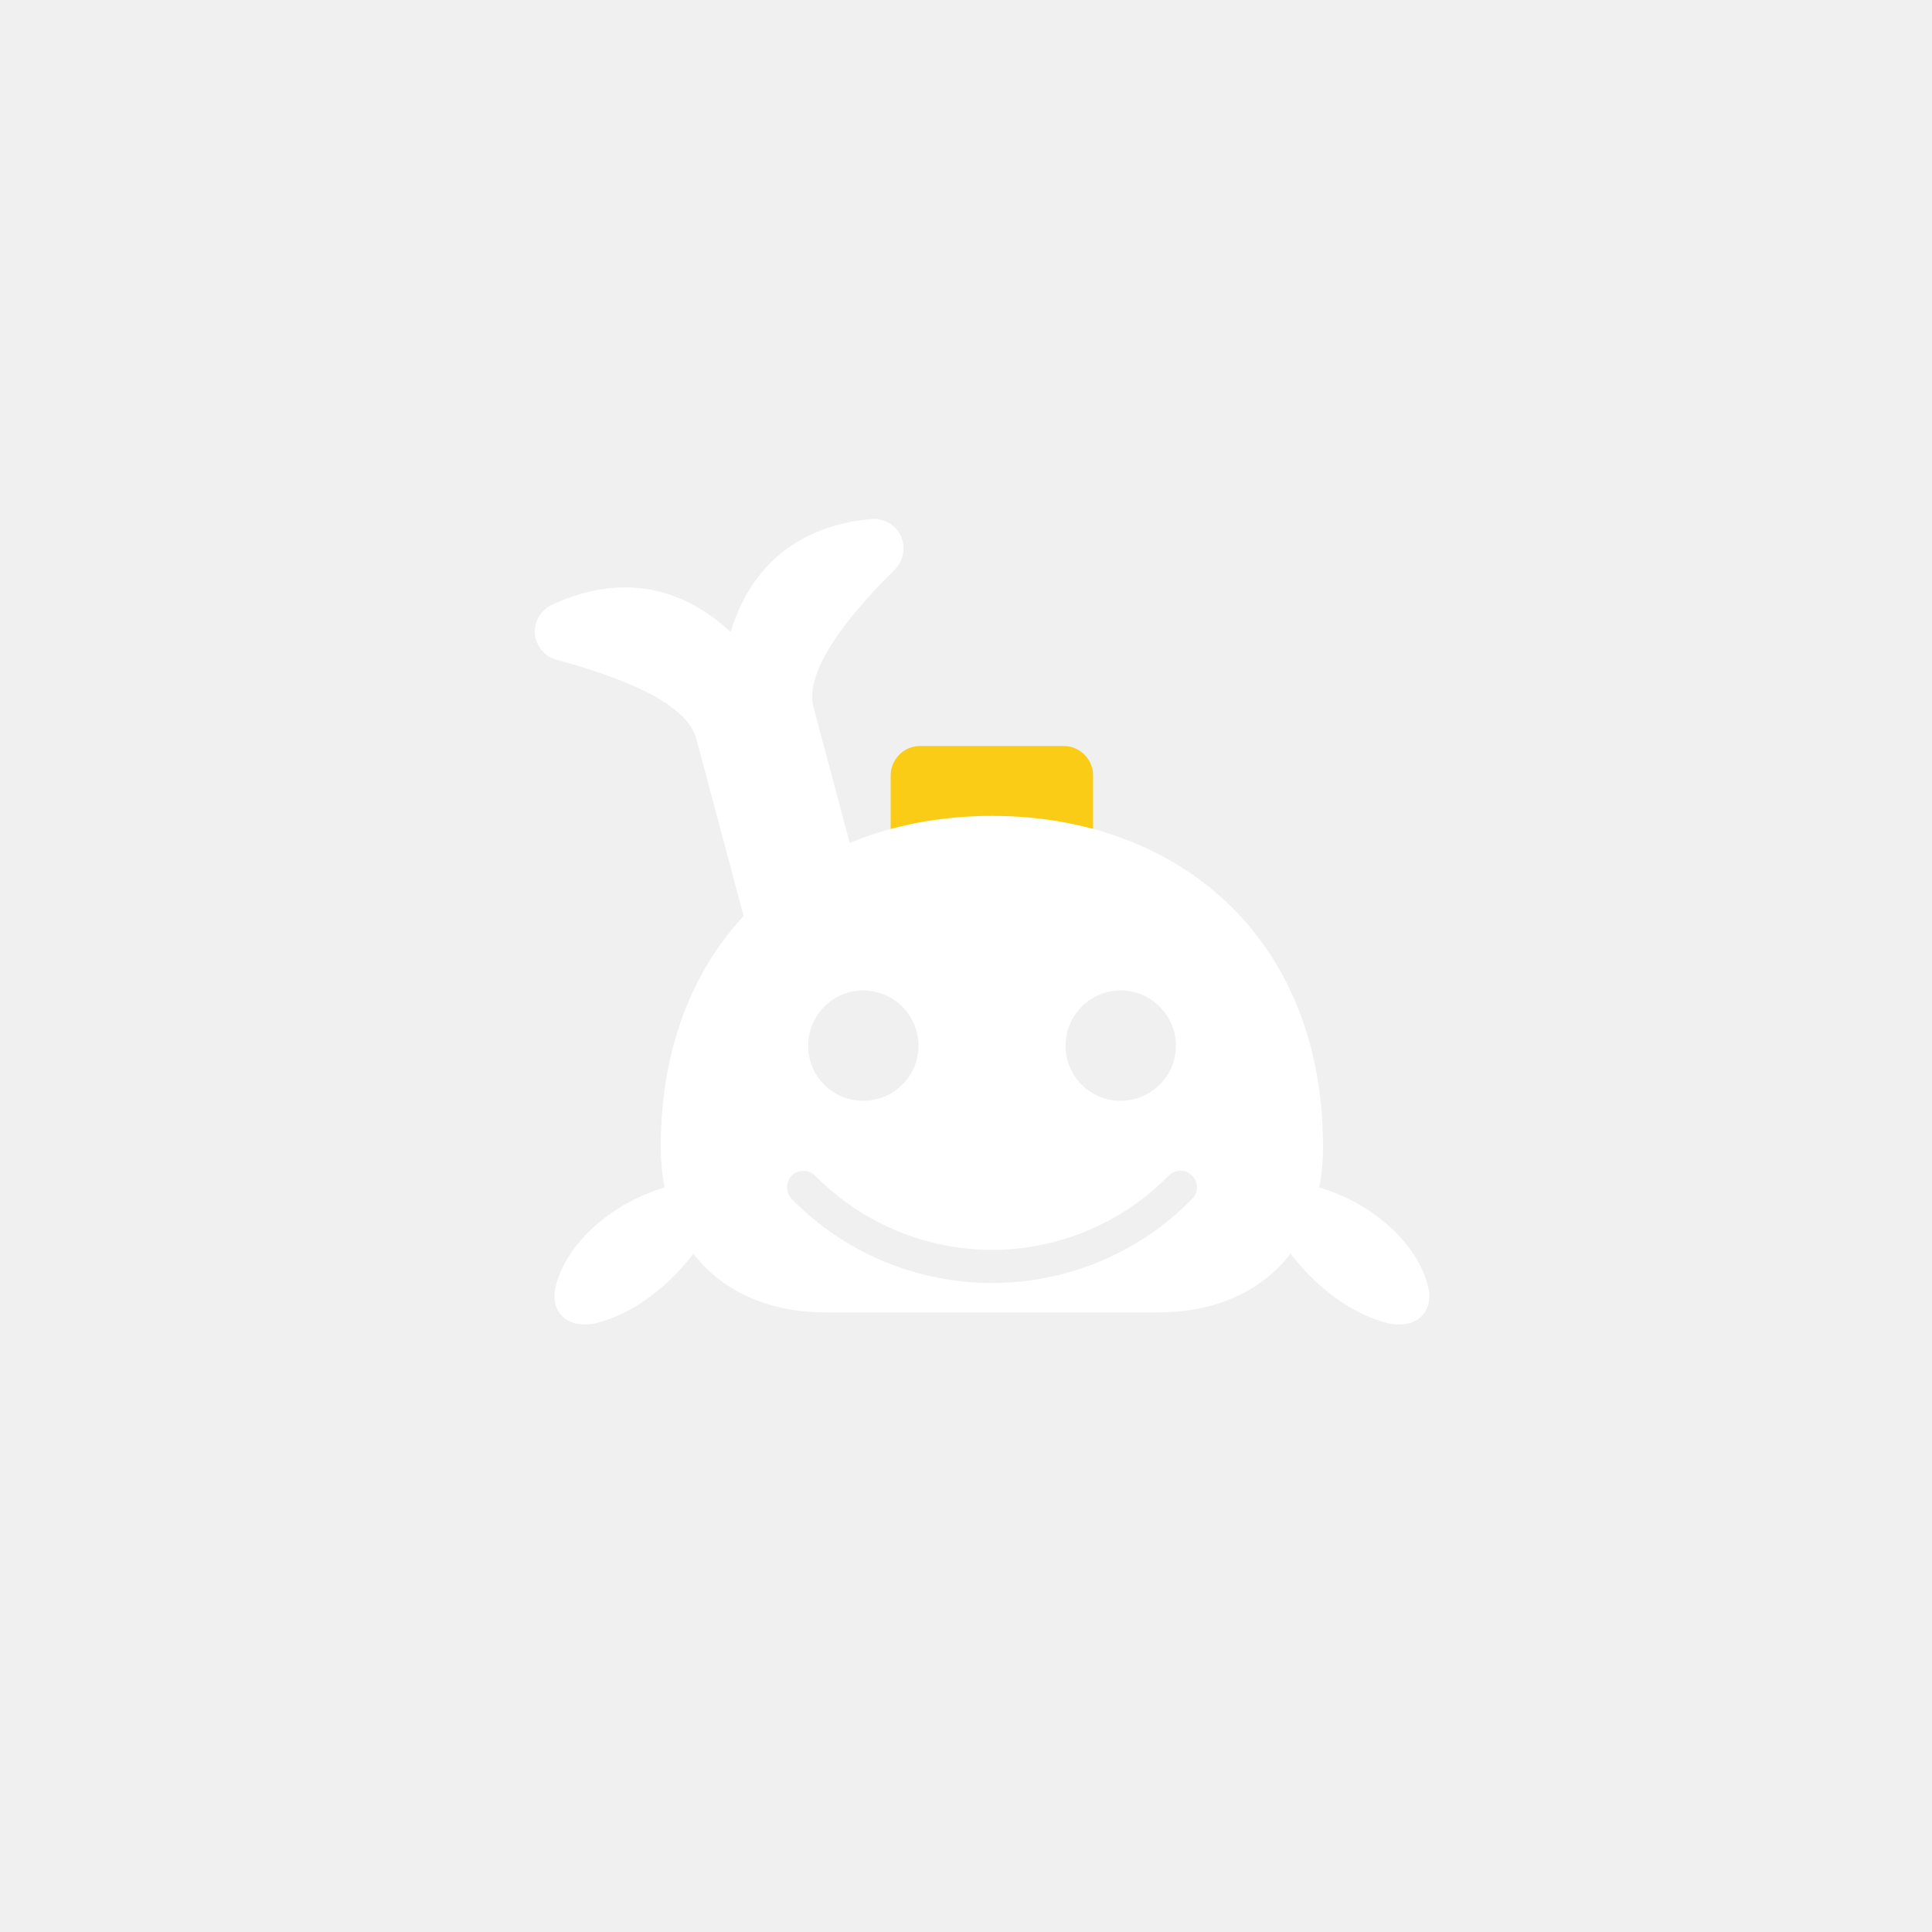
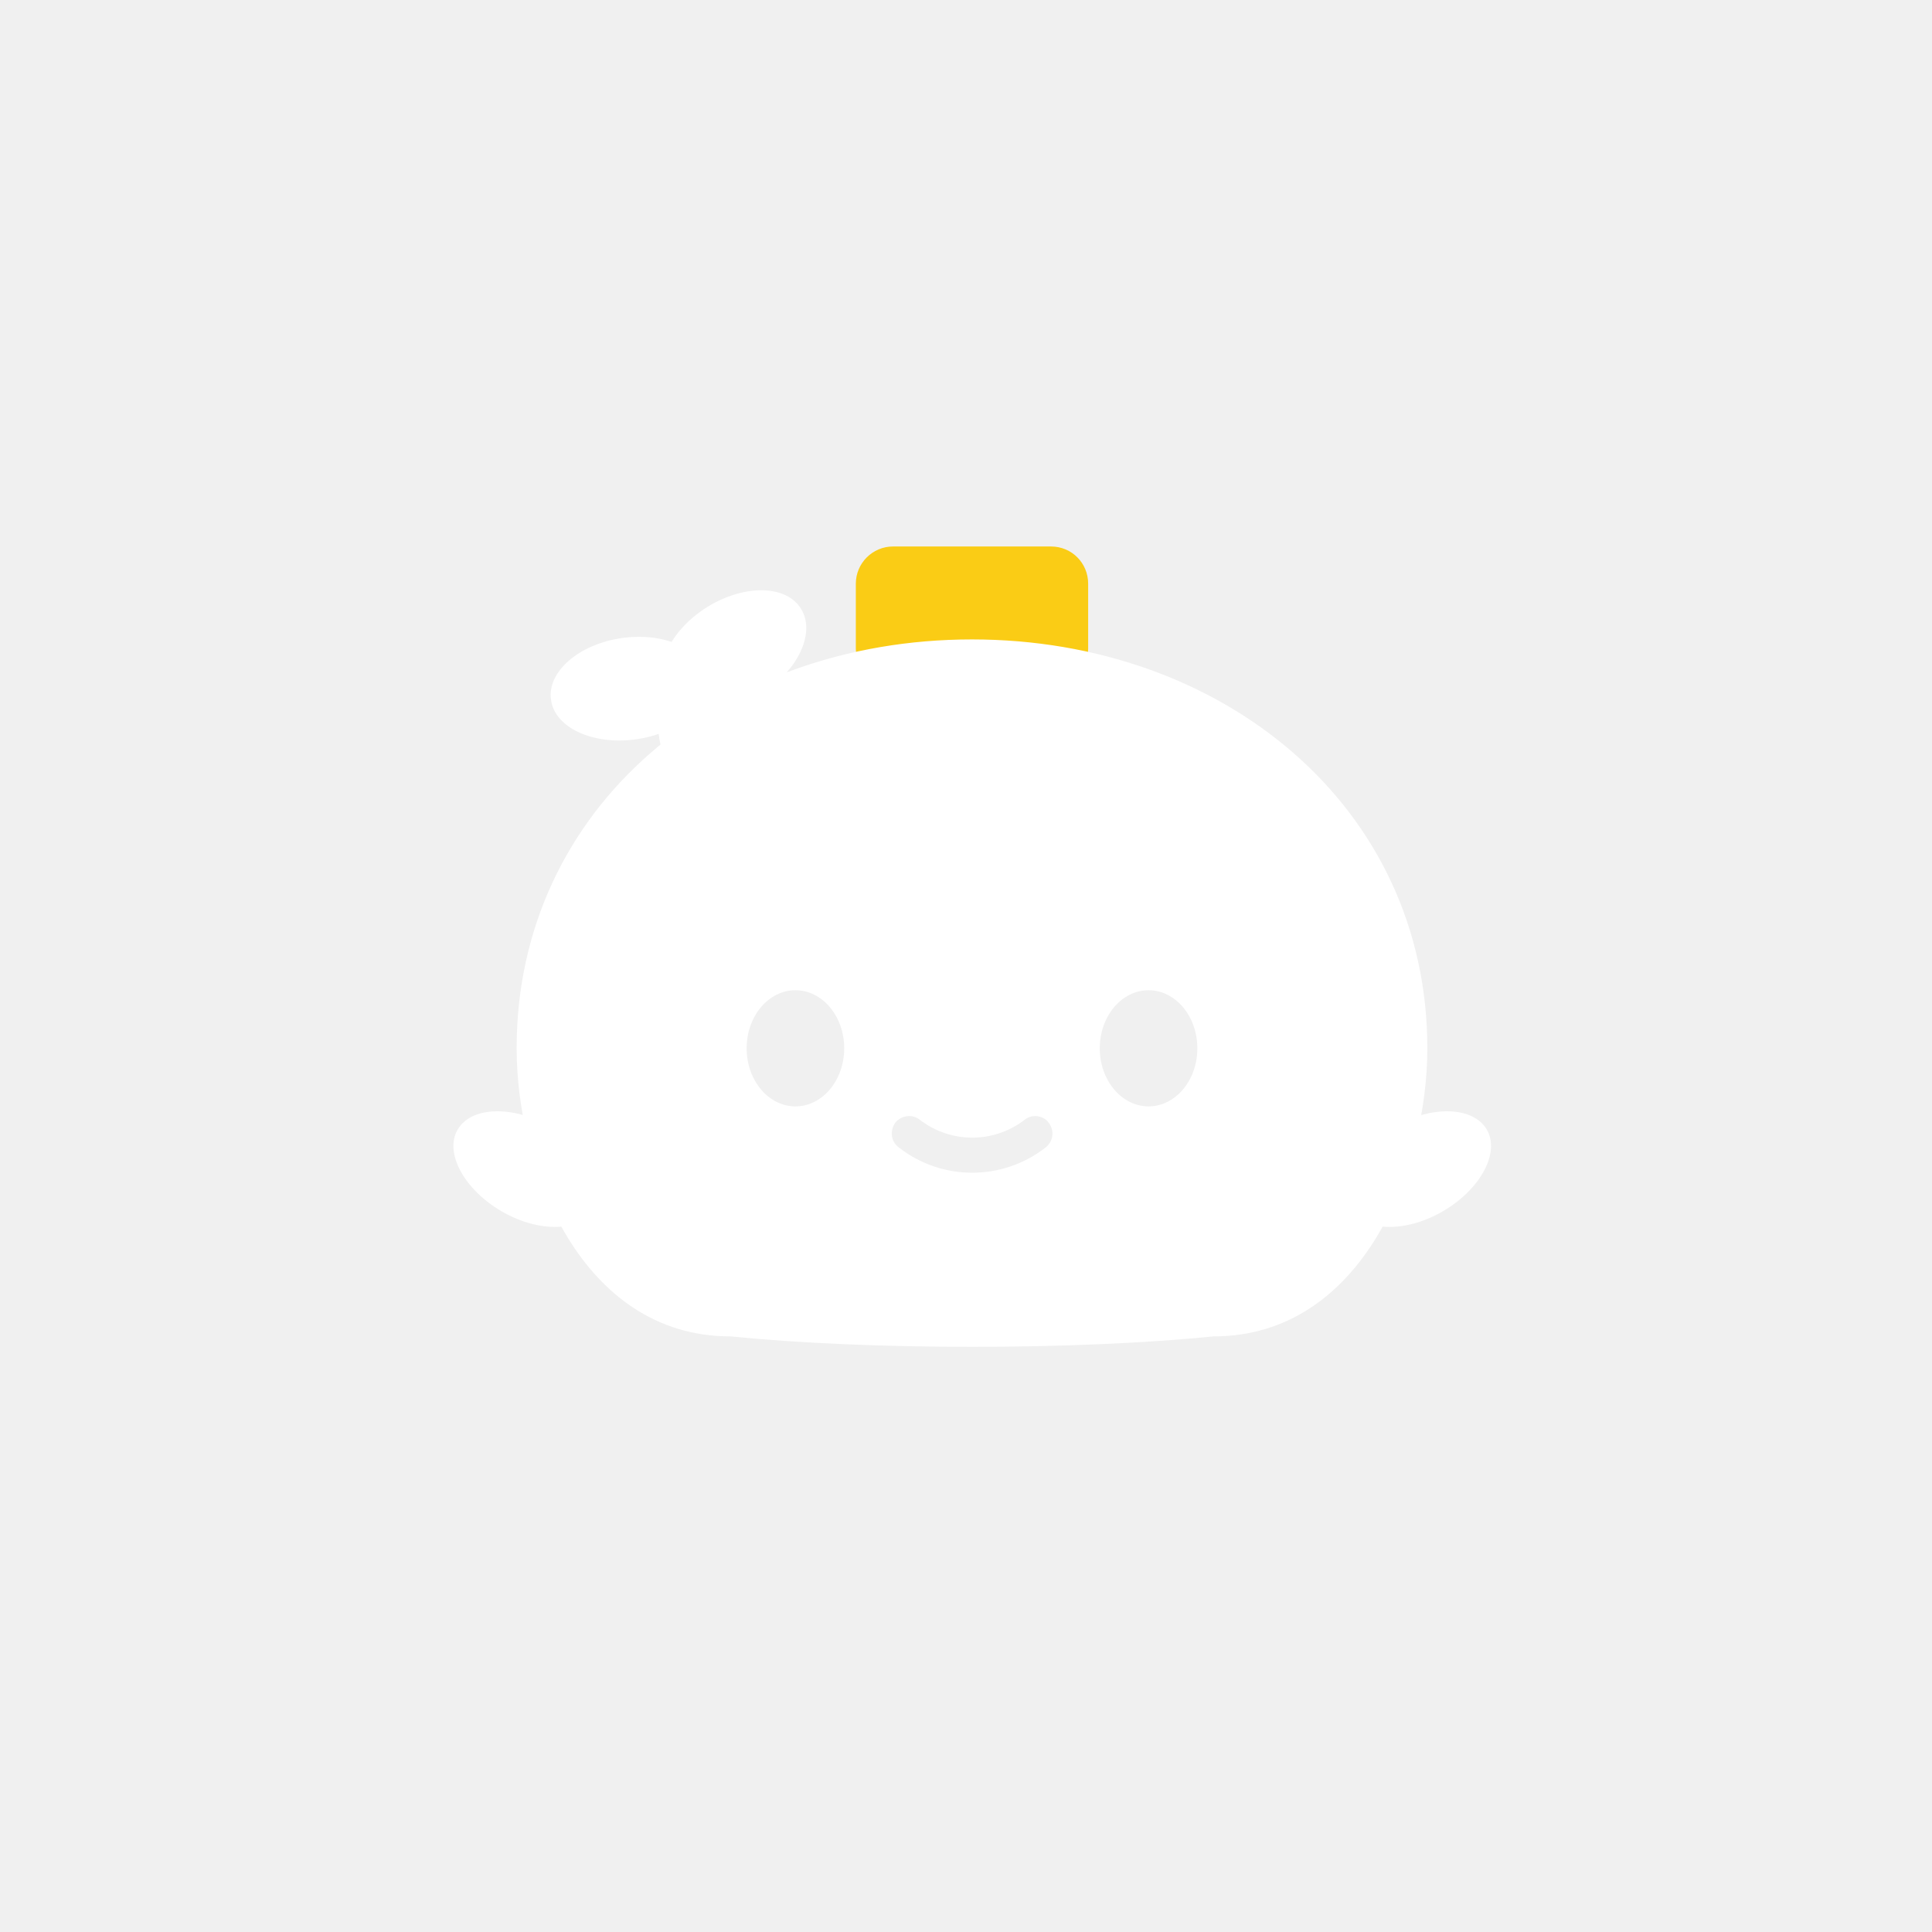
<svg xmlns="http://www.w3.org/2000/svg" viewBox="0 0 108 108" width="108" height="108" fill="none">
-   <g transform="translate(29.900 29.015) scale(0.18519)">
-     <path d="M116.3 68.5L159.6 68.5C164.5 68.5 168.5 72.5 168.5 77.4L168.5 97.4C168.5 102.3 164.5 106.3 159.6 106.3L116.3 106.3C111.4 106.3 107.4 102.3 107.4 97.4L107.4 77.4C107.4 72.5 111.4 68.5 116.3 68.5Z" fill="#FACC15" />
-     <path d="M48.7 66.2C45.2 53.3 17.2 45.4 6.6 42.5C3 41.6 0.4 38.4 0 34.7C-0.3 31 1.7 27.5 5.1 25.9C21.7 18.2 41.1 17.4 59.1 34.1C66.2 10.7 83.4 1.6 101.6 0C105.4 -0.3 108.9 1.8 110.5 5.1C112 8.5 111.3 12.5 108.7 15.2C100.9 22.9 80.6 43.8 84.1 56.8L102 123.8L66.6 133.3ZM38 189.5C38 125.7 82.5 89.6 138 89.6C193.5 89.6 237.9 125.7 237.9 189.5C237.9 220.1 218.5 239.5 187.9 239.5L88 239.5C57.5 239.5 38 220.1 38 189.5ZM51.9 215.9C45 227 33.9 238.1 20 242.3C11.7 245 4.7 240.9 6.1 232.5C8.9 218.7 24.2 204.8 43.6 200.6ZM232.3 200.6C251.8 204.8 267 218.7 269.8 232.5C271.2 240.9 264.3 245 255.9 242.3C242.1 238.1 231 227 224 215.9ZM82.5 159C82.5 168.2 89.9 175.6 99.1 175.6C108.3 175.6 115.8 168.2 115.8 159C115.8 149.8 108.3 142.3 99.1 142.3C89.9 142.3 82.5 149.8 82.5 159ZM160.2 159C160.2 168.2 167.6 175.6 176.8 175.6C186 175.6 193.5 168.2 193.5 159C193.5 149.8 186 142.3 176.8 142.3C167.6 142.3 160.2 149.8 160.2 159ZM77.5 205.2C93.4 221.5 115.2 230.6 138 230.6C160.7 230.6 182.5 221.5 198.4 205.2C200.4 203.3 200.3 200.1 198.4 198.2C196.4 196.2 193.2 196.3 191.3 198.2C177.3 212.5 158 220.6 138 220.6C117.9 220.6 98.7 212.5 84.6 198.2C83.4 197 81.6 196.5 79.8 196.9C78.1 197.3 76.7 198.7 76.3 200.4C75.8 202.1 76.3 204 77.5 205.2Z" fill="#FFFFFF" />
+   <g transform="translate(25.348 30.549) scale(0.25974)">
+     <path d="M94.6 0L128.6 0C133.1 0 136.6 3.6 136.6 8L136.6 22C136.6 26.4 133.1 30 128.6 30L94.6 30C90.2 30 86.6 26.4 86.6 22L86.6 8C86.6 3.6 90.2 0 94.6 0Z" fill="#FACC15" />
+     <path d="M111.6 20C165.6 20 209.6 56 209.6 108C209.6 134 195.6 170 163.6 170C133.6 173 89.6 173 59.6 170C27.6 170 13.6 134 13.6 108C13.6 56 57.6 20 111.6 20ZM64.3 39.1C67.3 47.4 65.6 55.6 60.4 57.5C55.2 59.4 48.5 54.2 45.5 45.9C42.5 37.6 44.2 29.3 49.4 27.4C54.6 25.6 61.3 30.8 64.3 39.1ZM54.6 28.2C55.5 34.3 48.6 40.2 39.3 41.5C30 42.8 21.8 39 21 33C20.1 27 27 21 36.3 19.7C45.6 18.4 53.8 22.2 54.6 28.2ZM74.8 13.4C78 18.5 74.2 26.8 66.2 31.7C58.2 36.7 49.2 36.6 45.9 31.4C42.7 26.3 46.6 18.1 54.5 13.1C62.5 8.1 71.6 8.2 74.8 13.4ZM30.4 142.5C27.5 147.5 18.5 147.8 10.4 143.1C2.3 138.4 -2 130.5 0.9 125.5C3.8 120.5 12.8 120.2 20.9 124.9C29 129.6 33.3 137.5 30.4 142.5ZM222.4 125.5C225.3 130.5 221 138.4 212.9 143.1C204.8 147.8 195.8 147.5 192.9 142.5C190 137.5 194.3 129.6 202.4 124.9C210.5 120.2 219.5 120.5 222.4 125.5ZM84.1 108C84.1 101.1 79.4 95.5 73.6 95.5C67.8 95.5 63.1 101.1 63.1 108C63.1 114.9 67.8 120.5 73.6 120.5C79.4 120.5 84.1 114.9 84.1 108ZM160.1 108C160.1 101.1 155.4 95.5 149.6 95.5C143.8 95.5 139.1 101.1 139.1 108C139.1 114.9 143.8 120.5 149.6 120.5C155.4 120.5 160.1 114.9 160.1 108ZM127.5 129.3C129.1 128 129.4 125.7 128.1 124C126.9 122.4 124.5 122.1 122.9 123.4C116.3 128.5 107 128.5 100.4 123.4C98.8 122.1 96.4 122.4 95.1 124C93.9 125.7 94.1 128 95.8 129.3C105.1 136.6 118.2 136.6 127.5 129.3Z" fill="#FFFFFF" />
  </g>
</svg>
